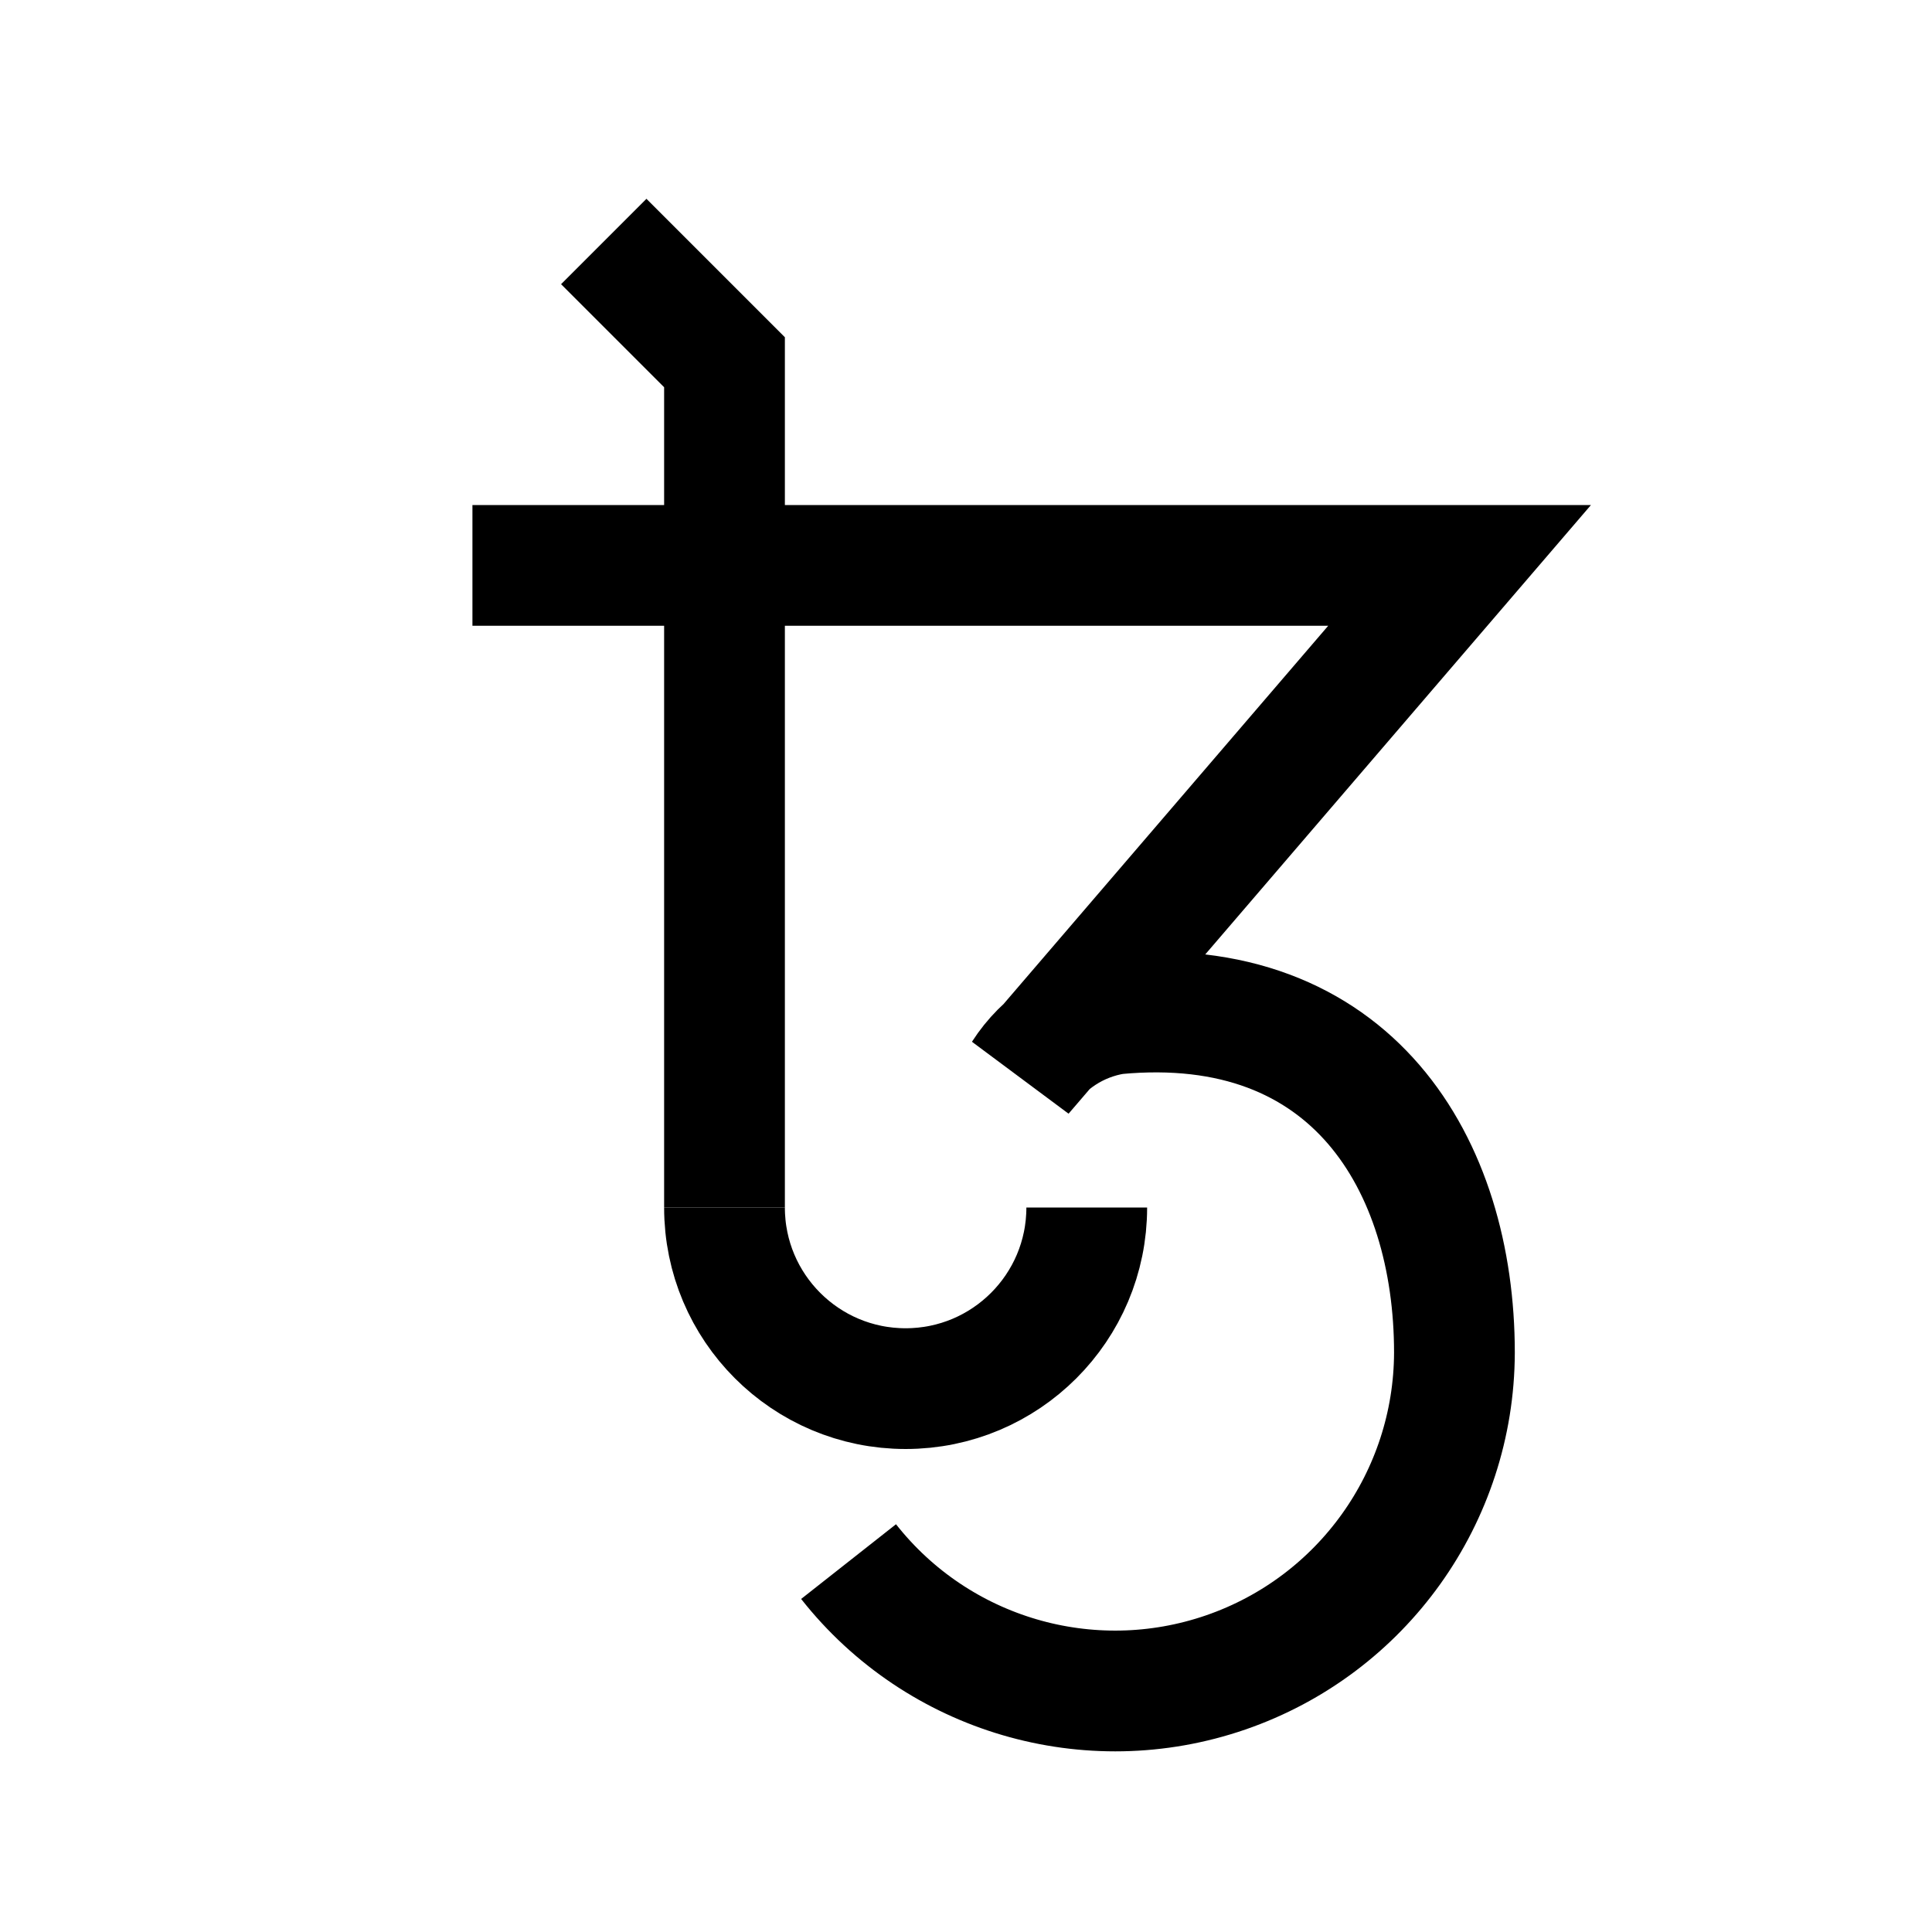
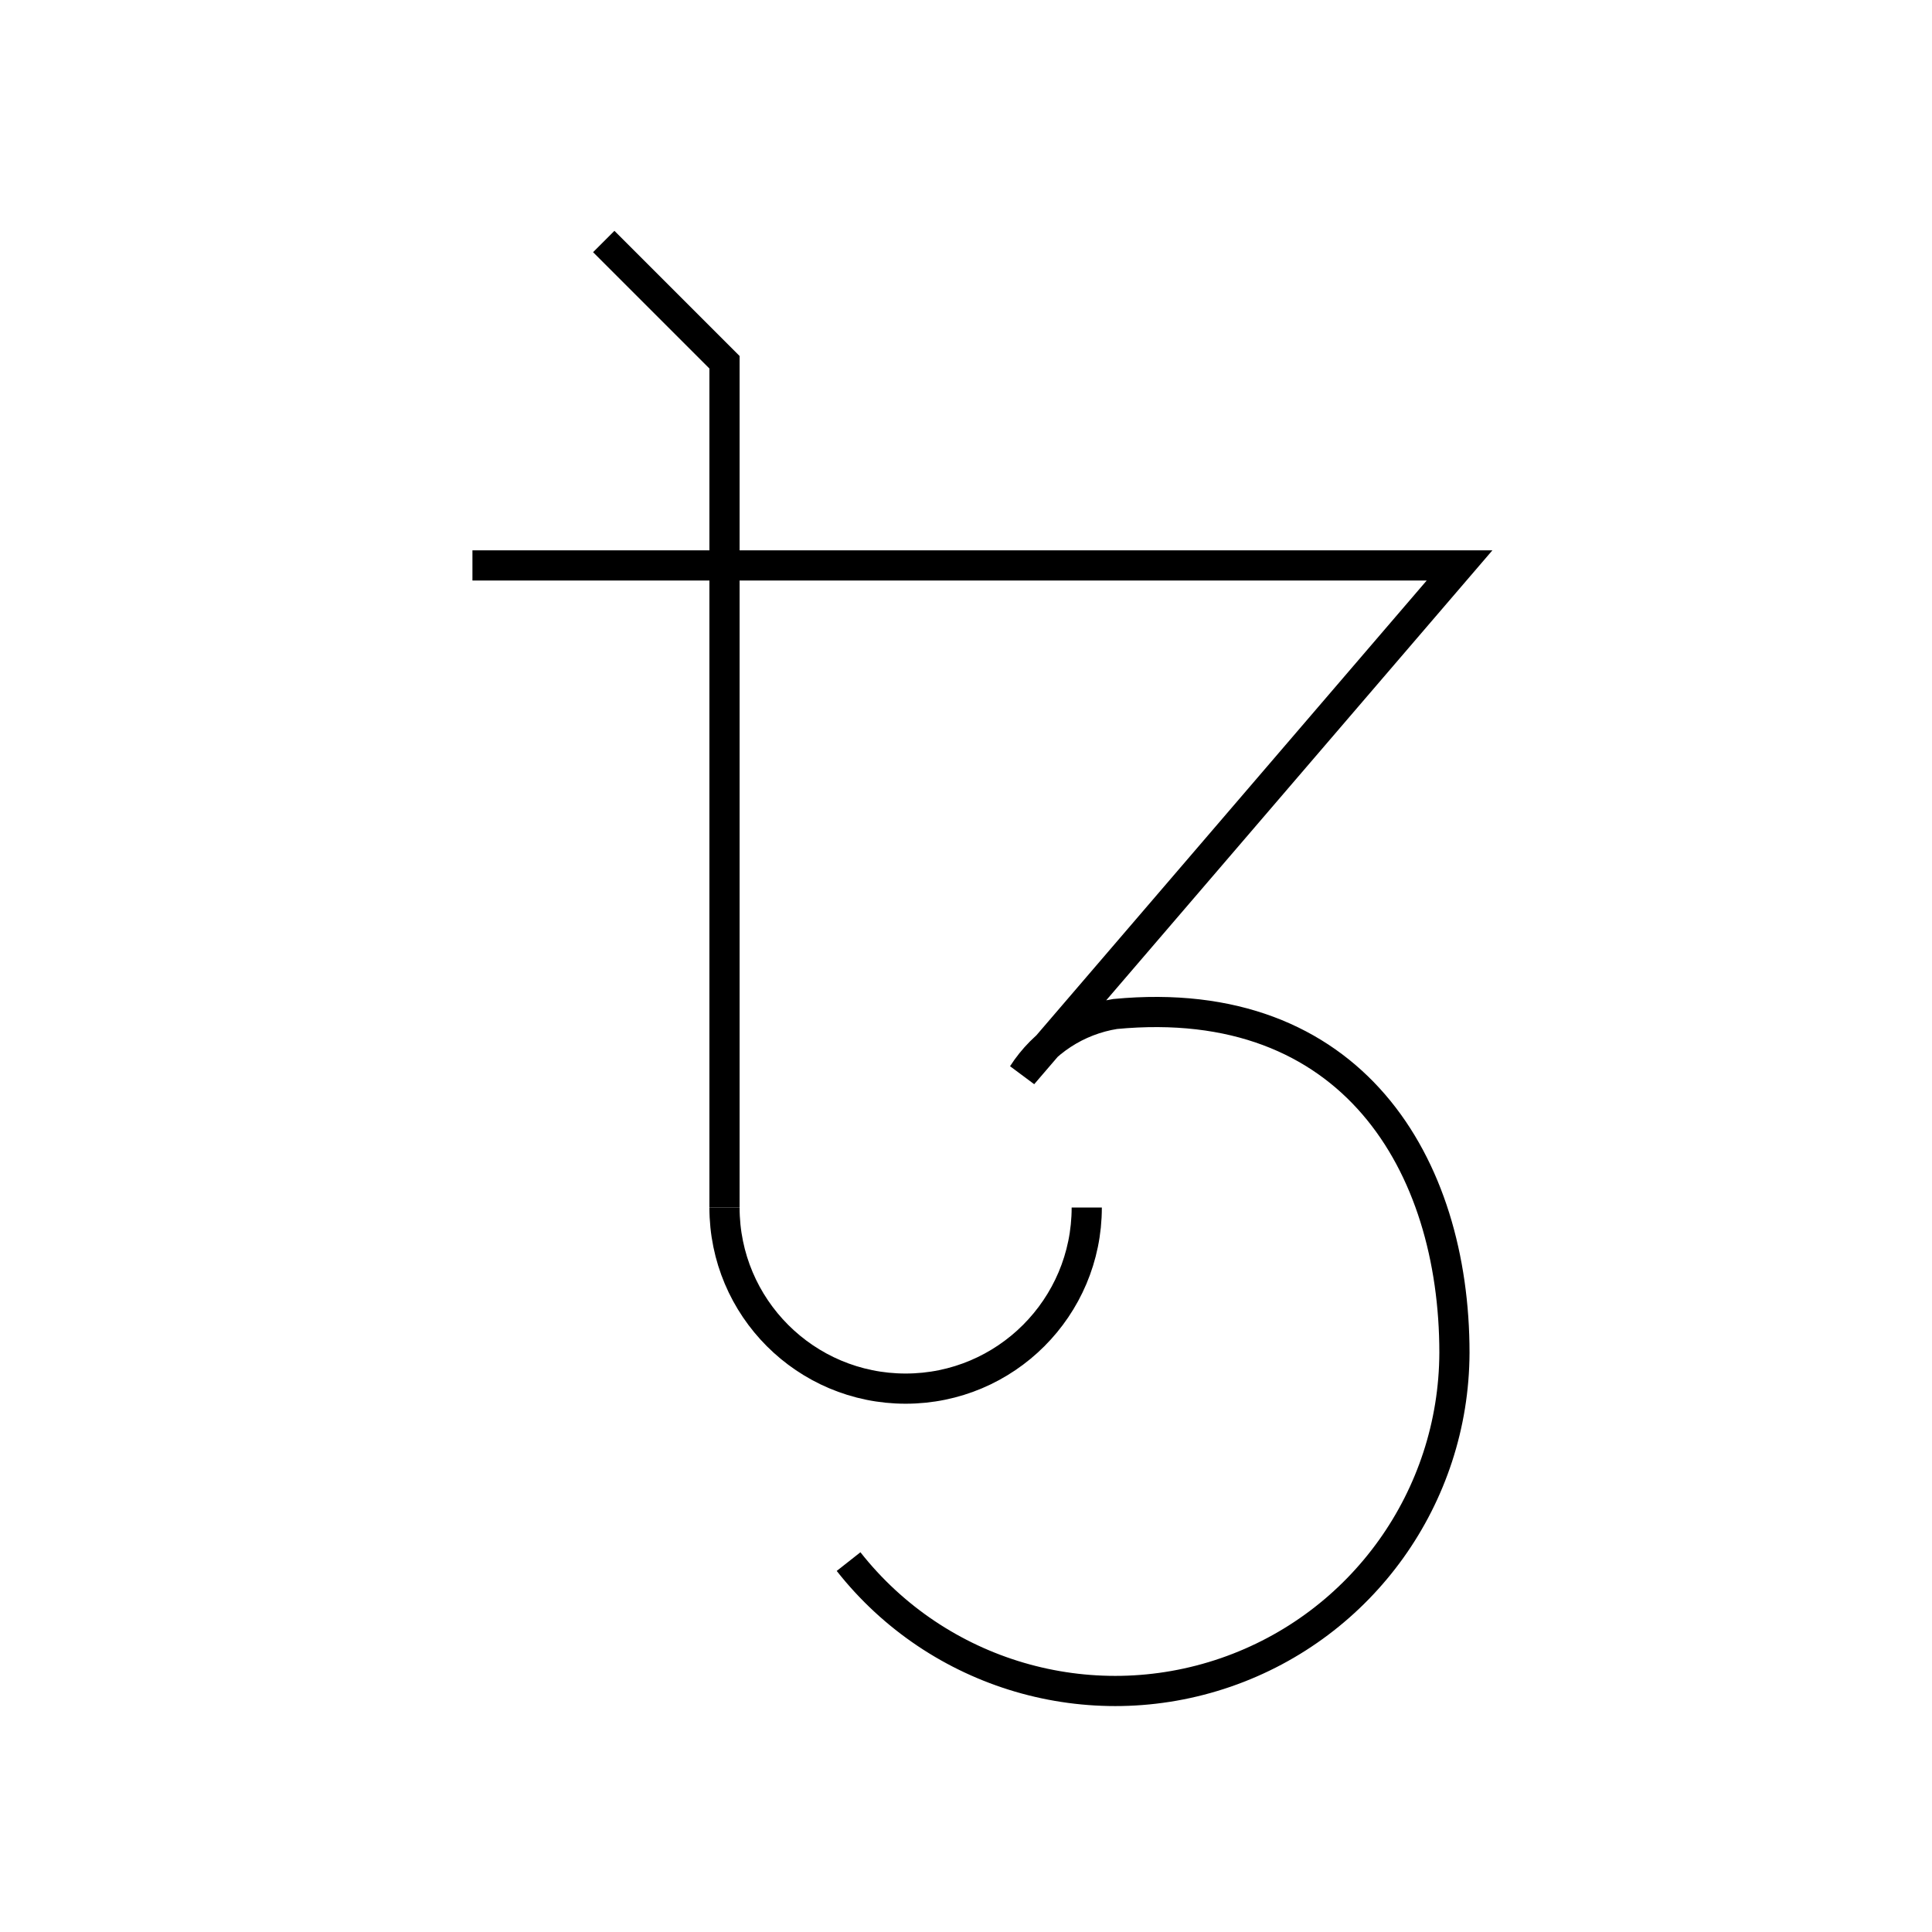
- <svg xmlns="http://www.w3.org/2000/svg" width="64" height="64" viewBox="0 0 64 64" fill="none" stroke-width="4px" stroke="#000">
+ <svg xmlns="http://www.w3.org/2000/svg" width="64" height="64" viewBox="0 0 64 64" fill="none" stroke-width="1px" stroke="#000">
  <path d="M15.65 18.73h32.7L33.88 35.59a4.47 4.47 0 0 1 3.06-2c7.86-.75 11.24 5 11.24 11.22a11.24 11.24 0 0 1-20.07 6.92M24 40a6 6 0 0 0 12 0" />
  <path d="M20 8l4 4v28" />
</svg>
